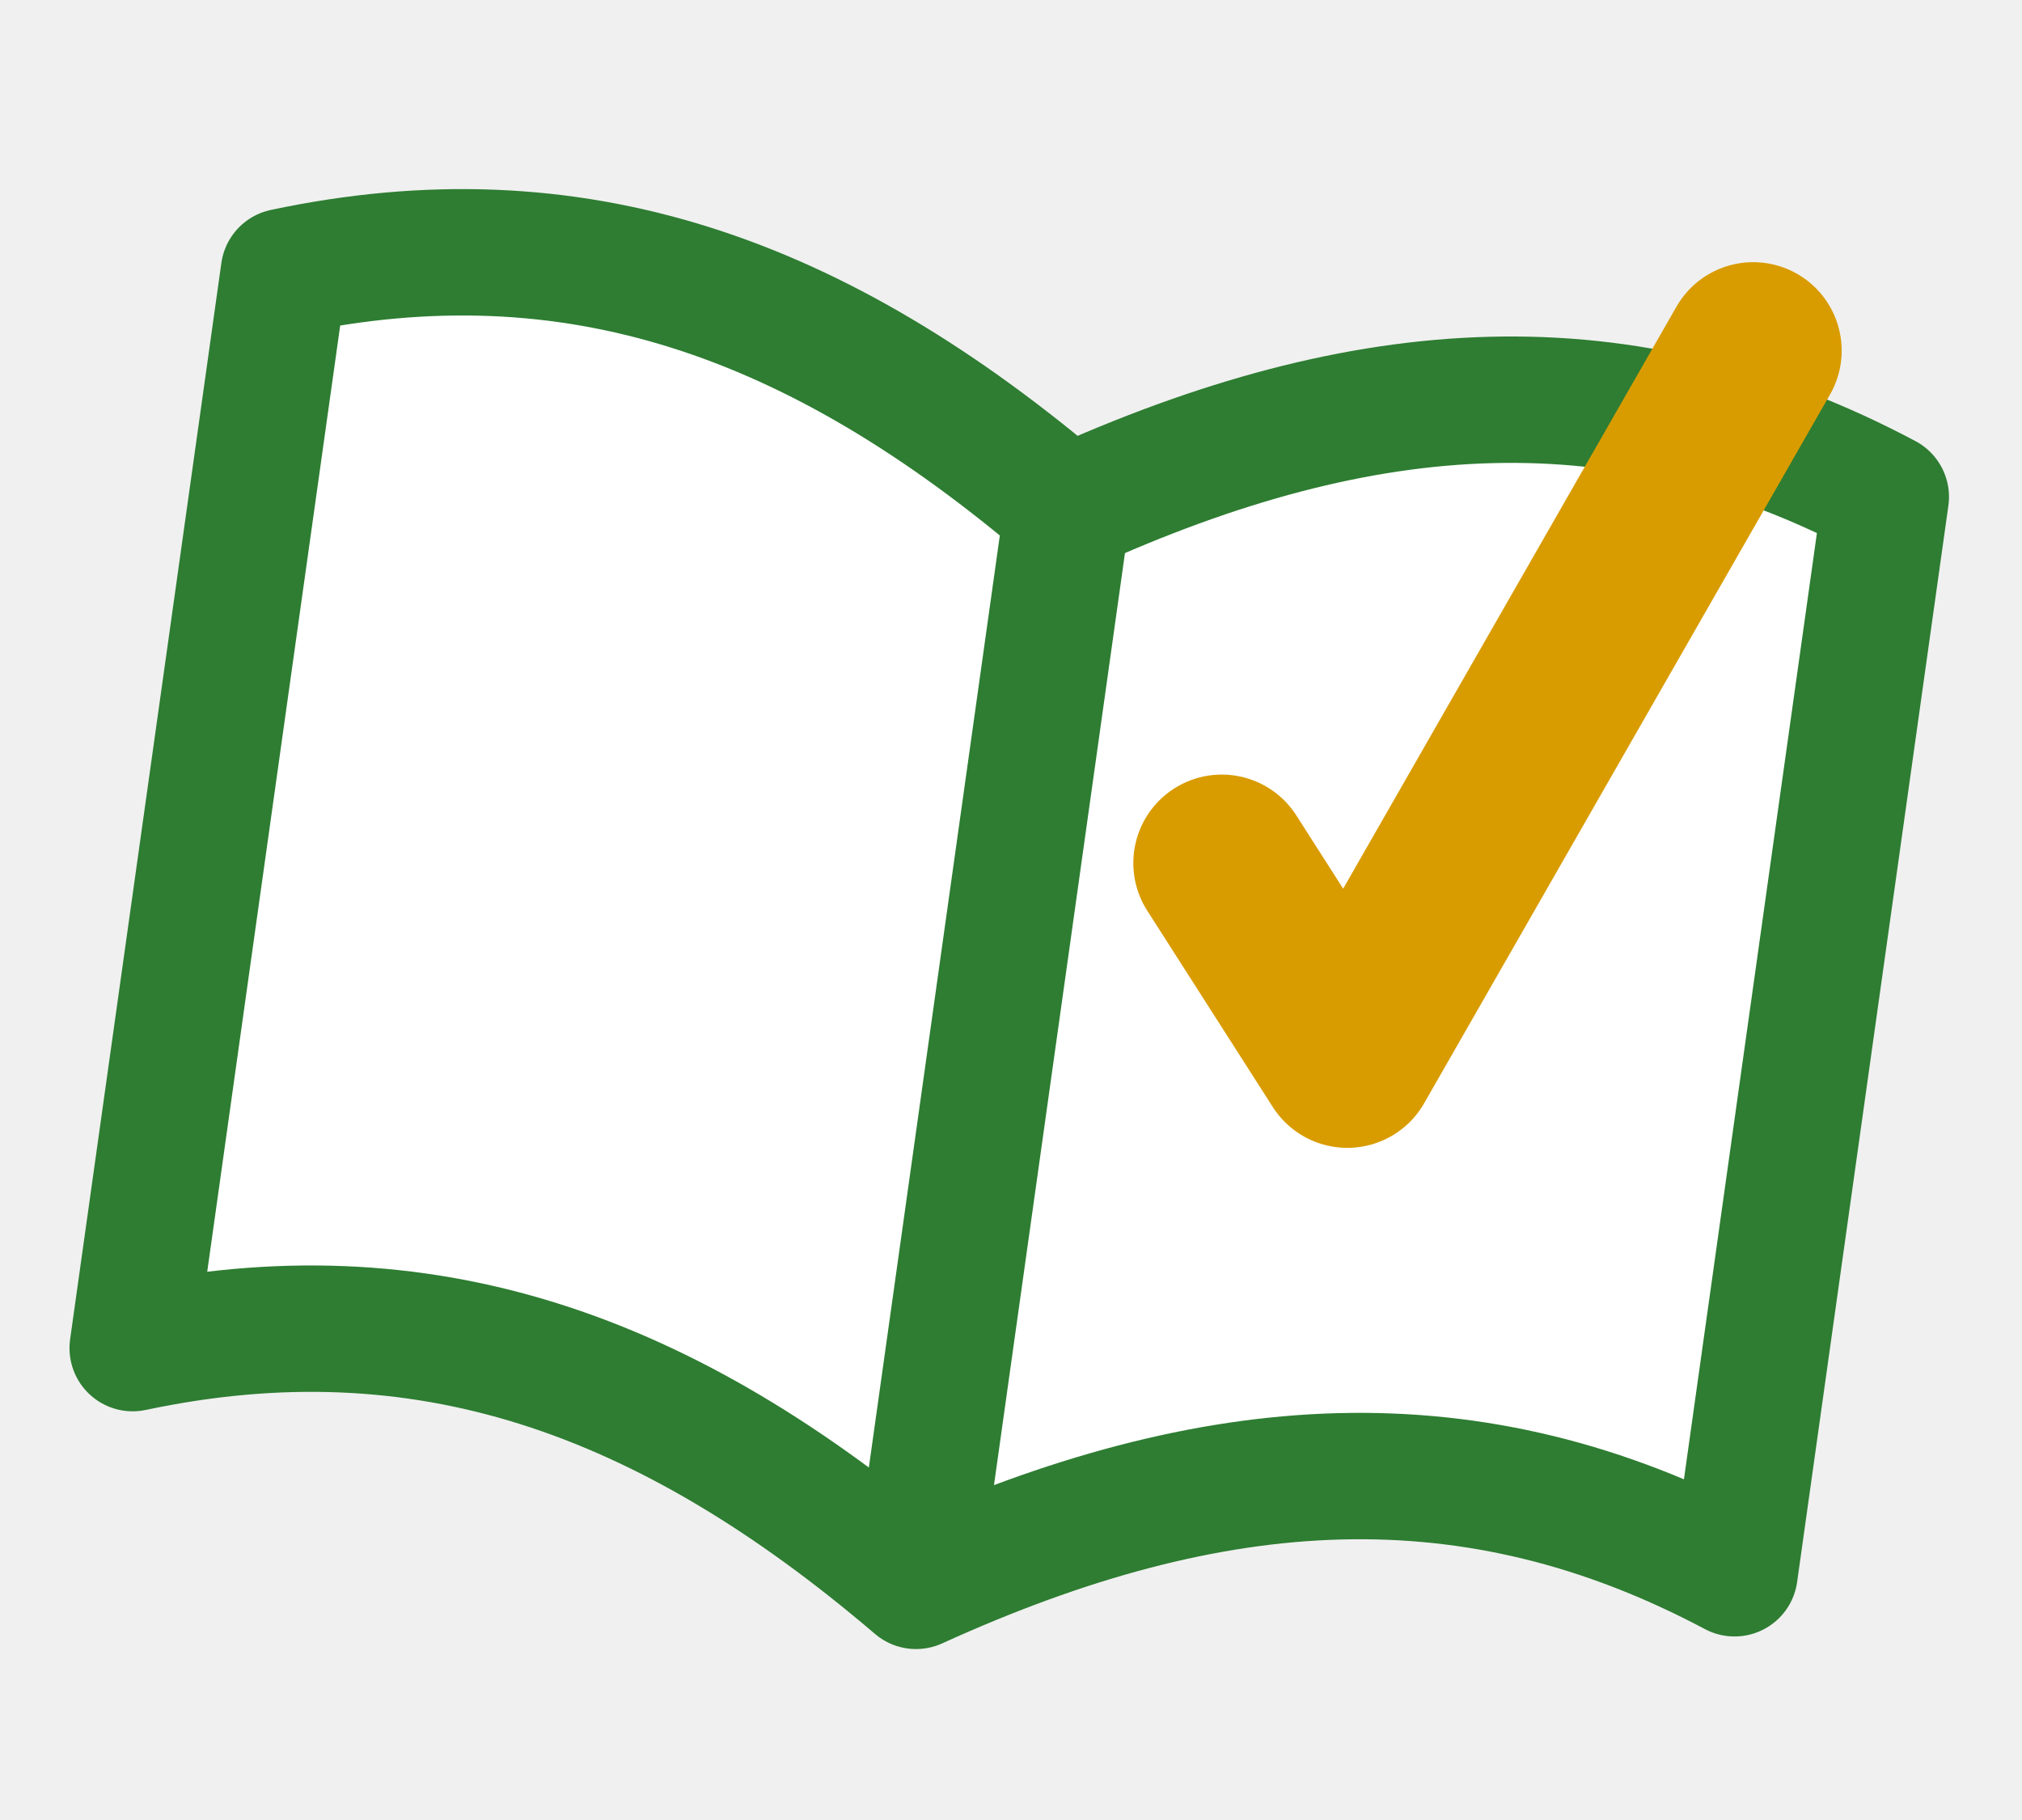
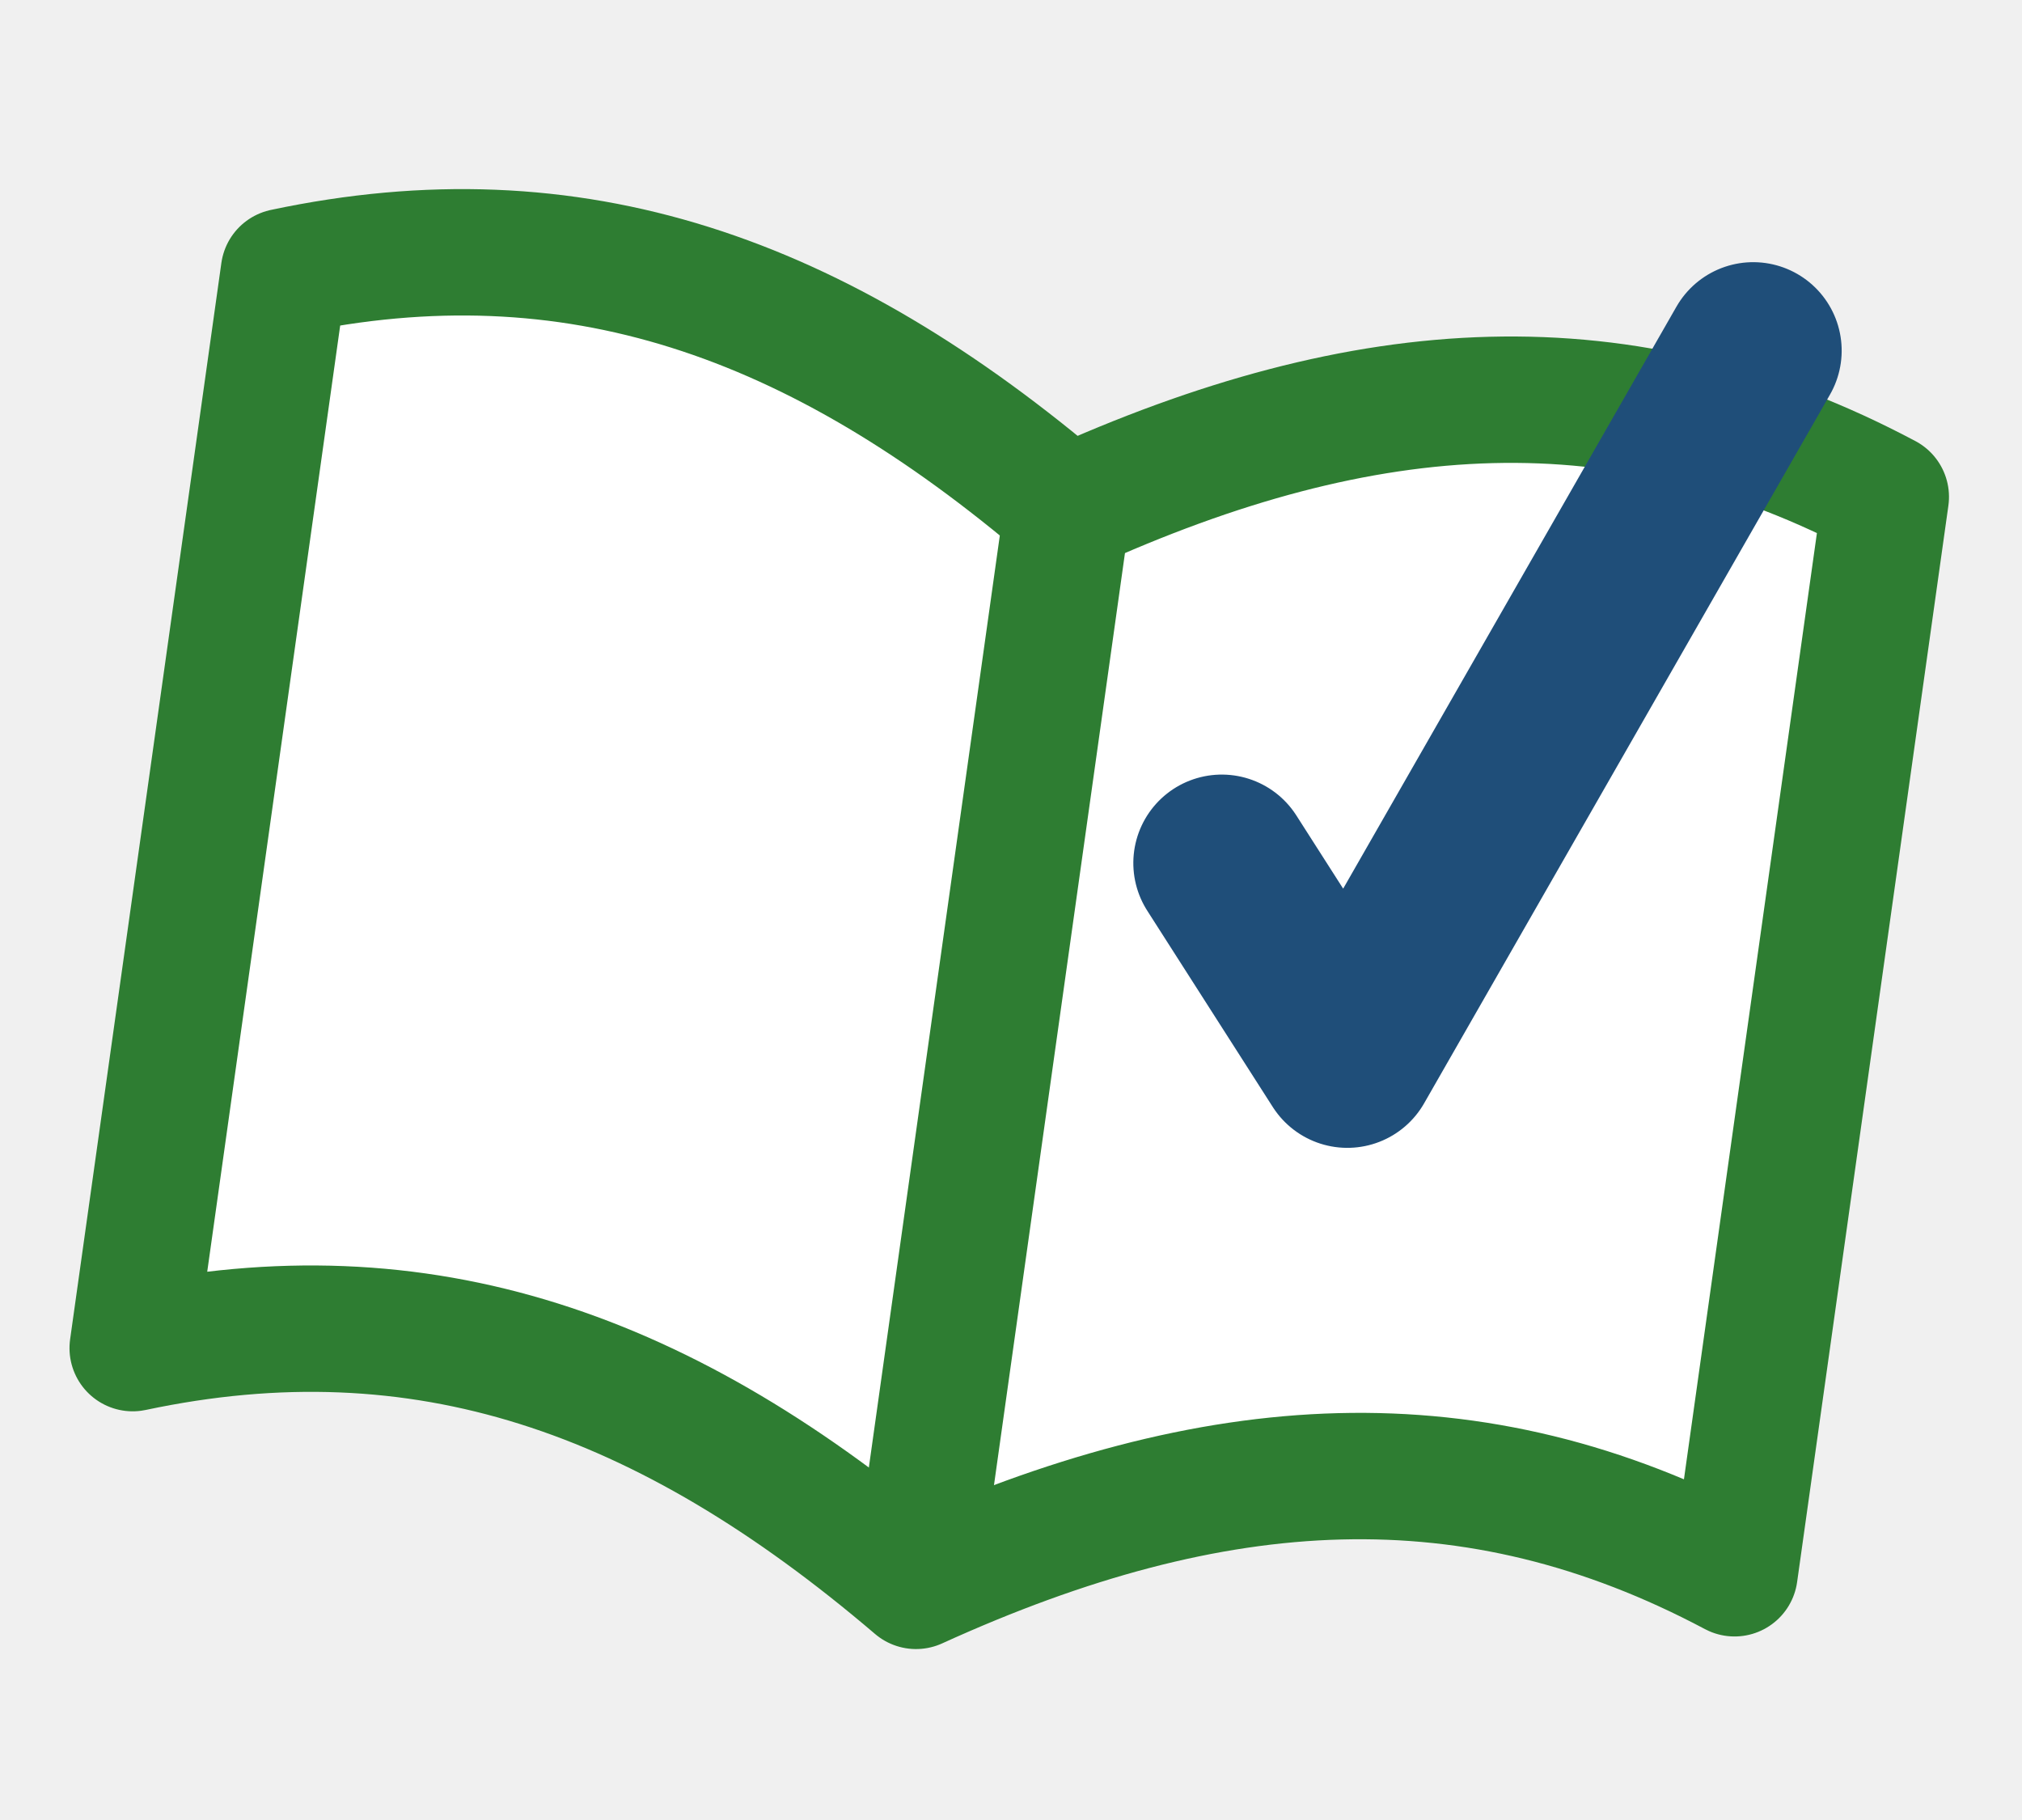
<svg xmlns="http://www.w3.org/2000/svg" viewBox="0 0 80 72" fill="none">
  <g transform="rotate(8 40 36)" stroke="#2E7D32" stroke-width="5" stroke-linecap="round" stroke-linejoin="round">
    <path d="M8 15c11-4 21-2 32 5 11-7 21-9 32-5v43c-11-4-21-2-32 5-11-7-21-9-32-5V15Z" fill="#fff" />
    <path d="M40 21v41" />
  </g>
-   <path d="m48 33 6 7 12-30" transform="rotate(8 40 36)" stroke="#D99C00" stroke-width="7" stroke-linecap="round" stroke-linejoin="round" />
+   <path d="m48 33 6 7 12-30" transform="rotate(8 40 36)" stroke="#1F4E79" stroke-width="7" stroke-linecap="round" stroke-linejoin="round" />
</svg>
